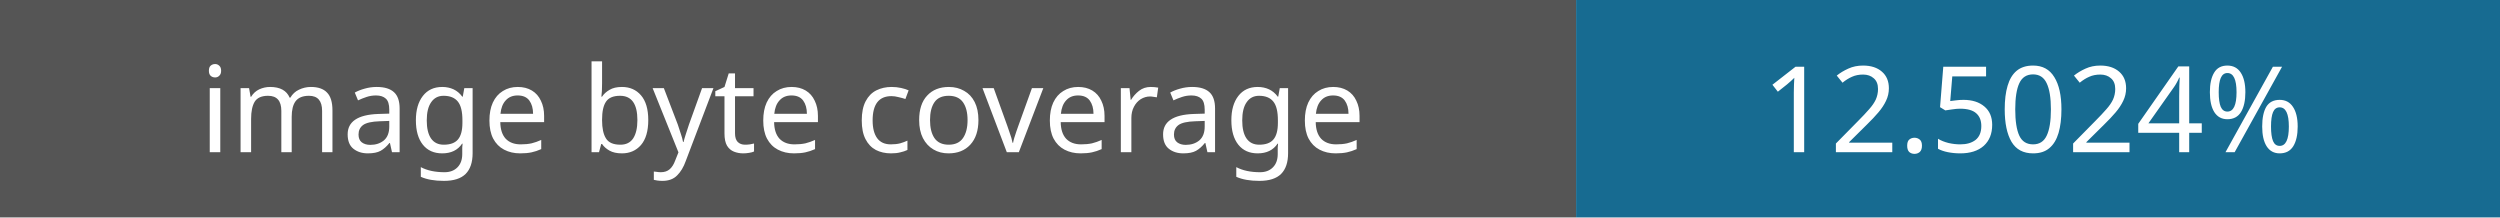
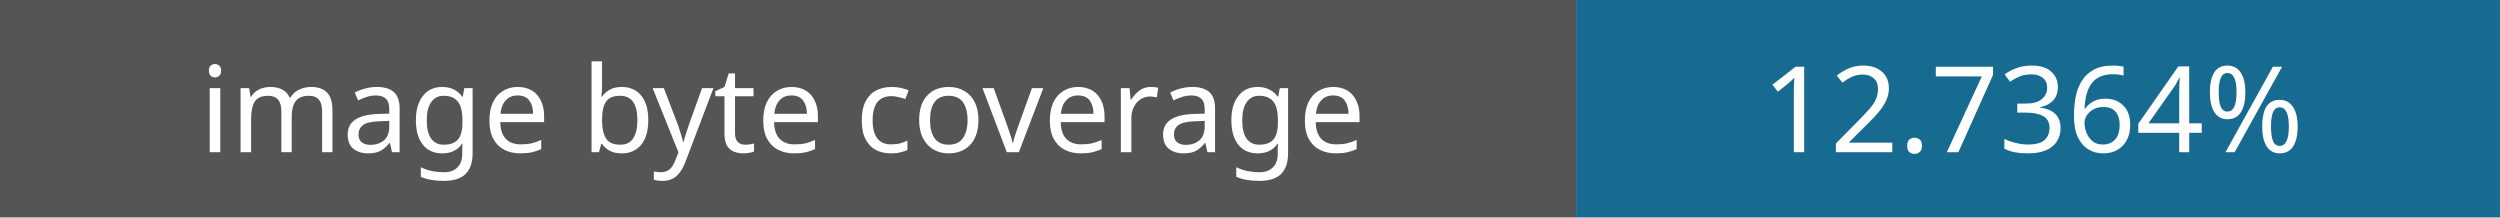
- <svg xmlns="http://www.w3.org/2000/svg" width="230" height="20" role="img" aria-label="Image coverage: 12.5024%">
+ <svg xmlns="http://www.w3.org/2000/svg" width="230" height="20" role="img" aria-label="Image coverage: 12.7364%">
  <rect width="145" height="20" fill="#555" />
  <rect x="145" width="85" height="20" fill="#176b91" />
  <g fill="#fff" font-family="Verdana,sans-serif" font-size="11" text-anchor="middle">
    <text x="72" y="14">image byte coverage</text>
-     <text x="187" y="14">12.5024%</text>
+     <text x="187" y="14">12.7364%</text>
  </g>
</svg>
